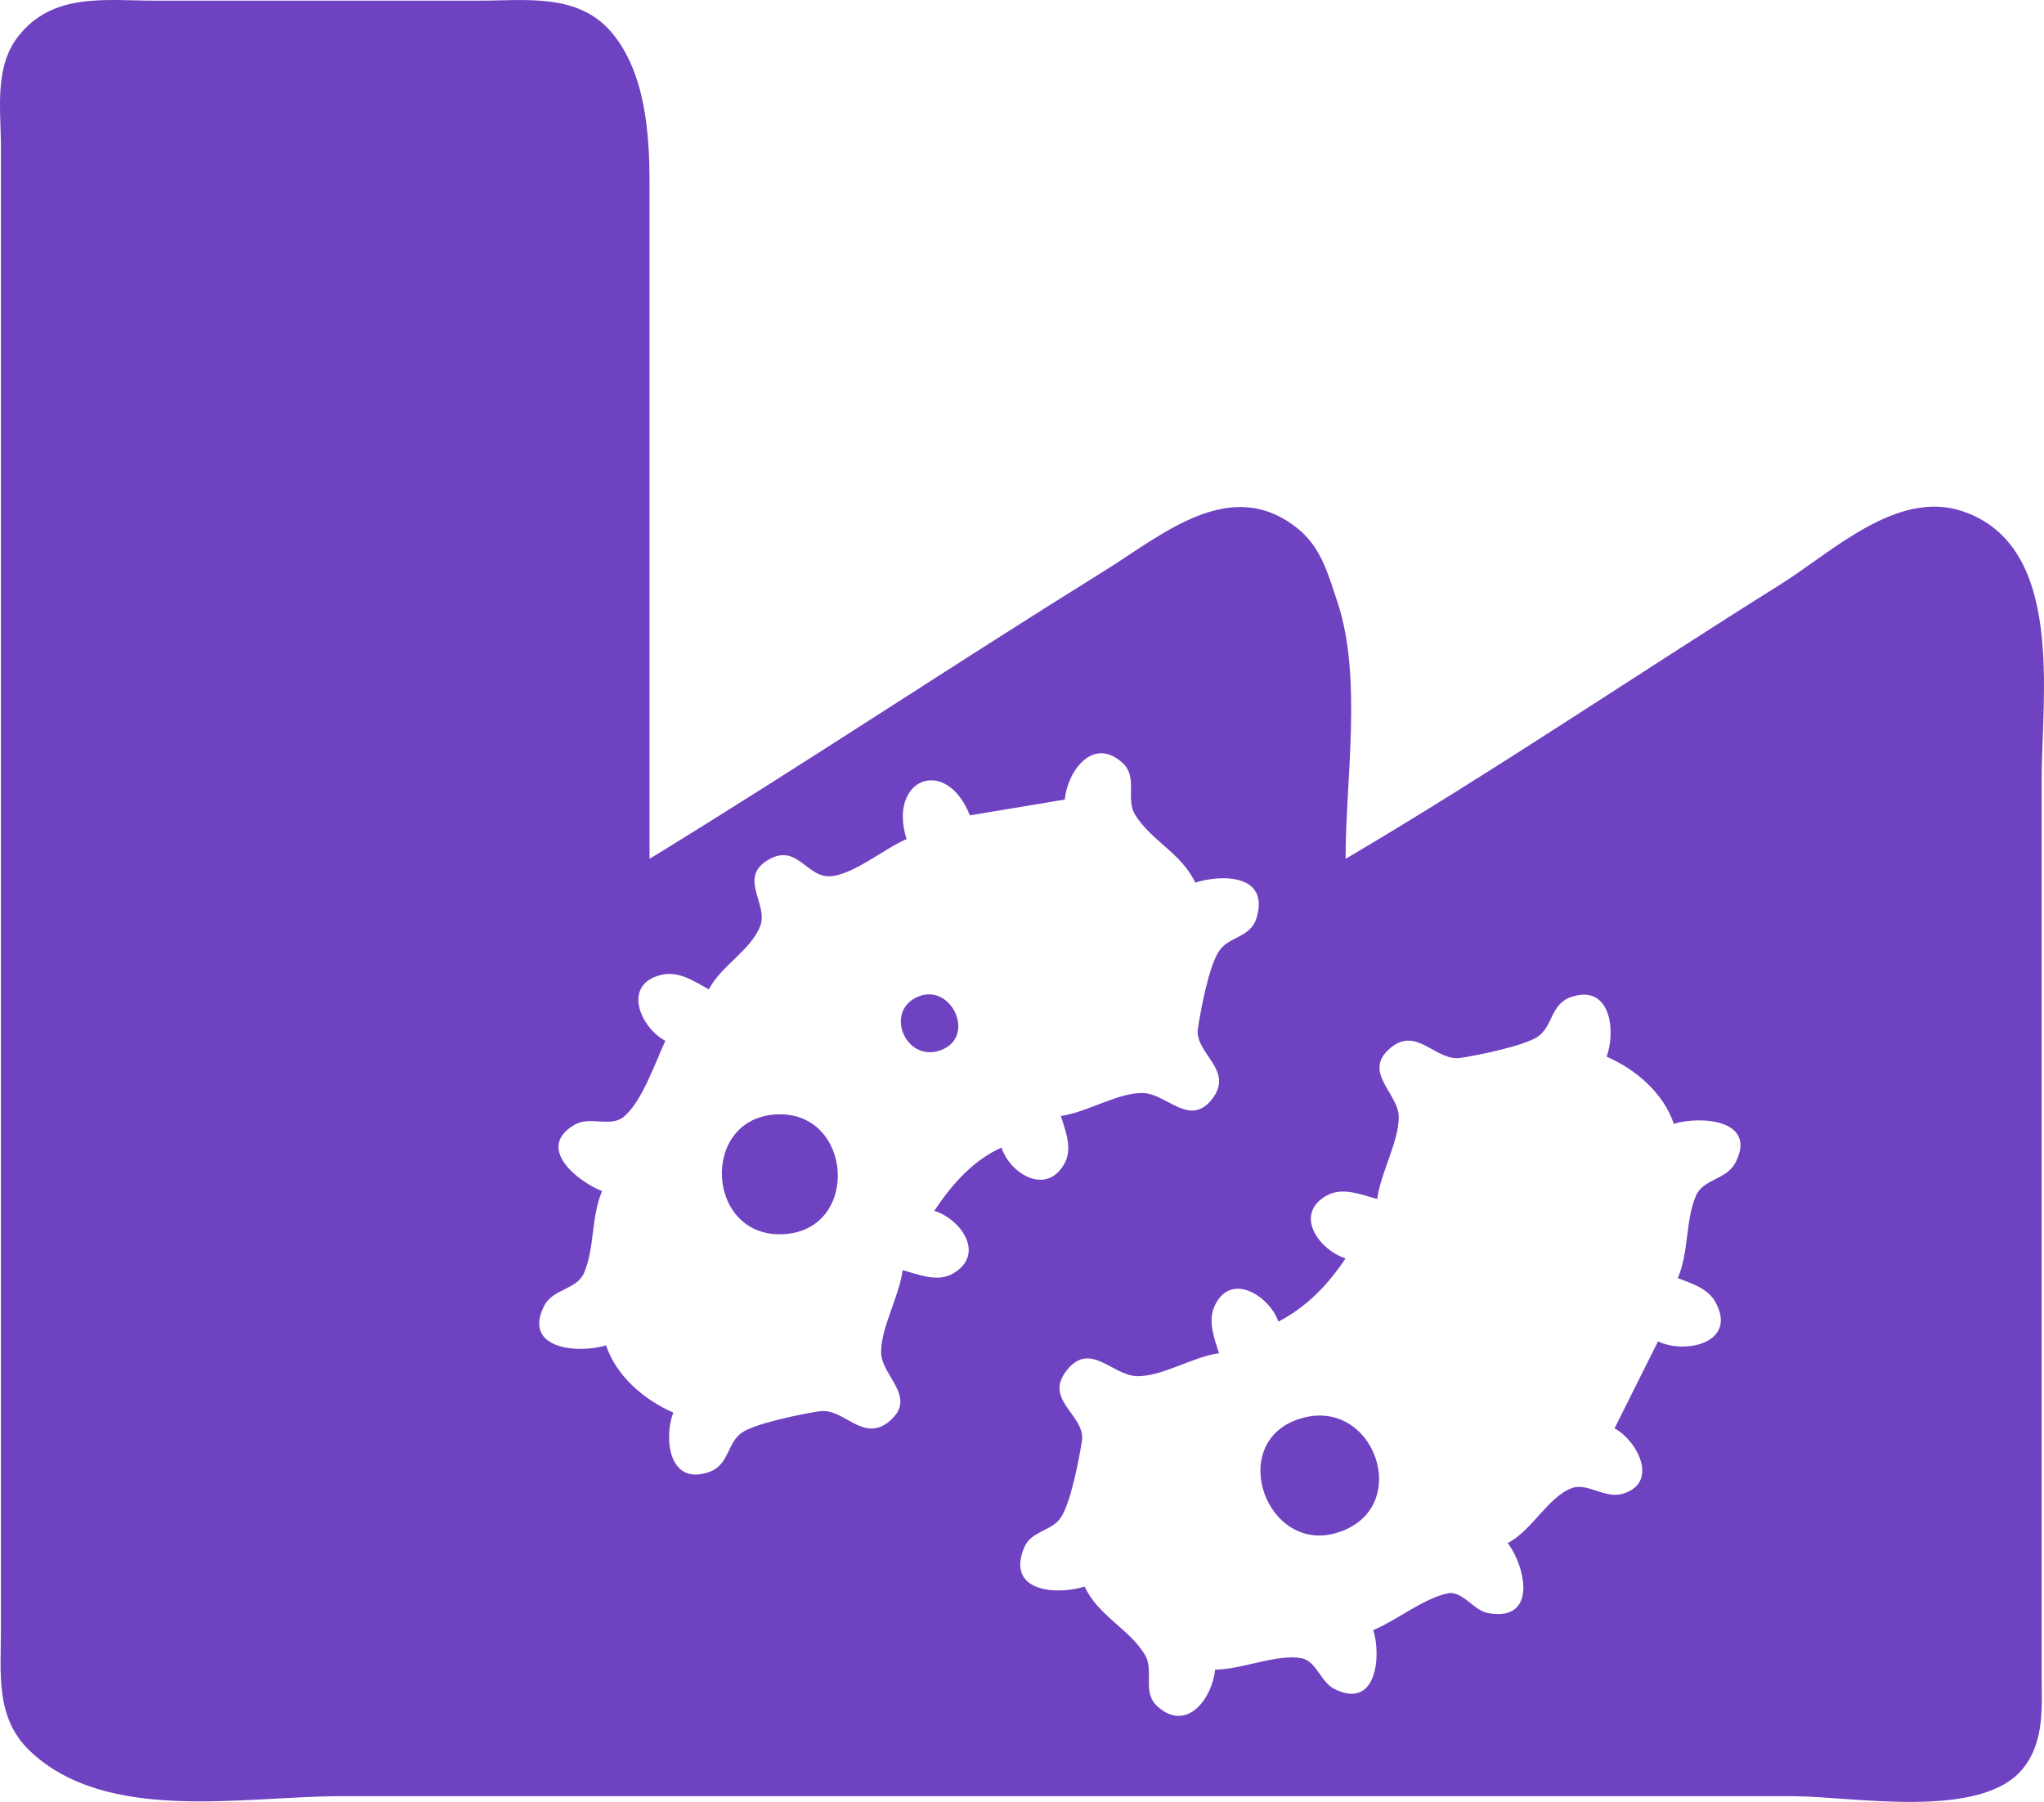
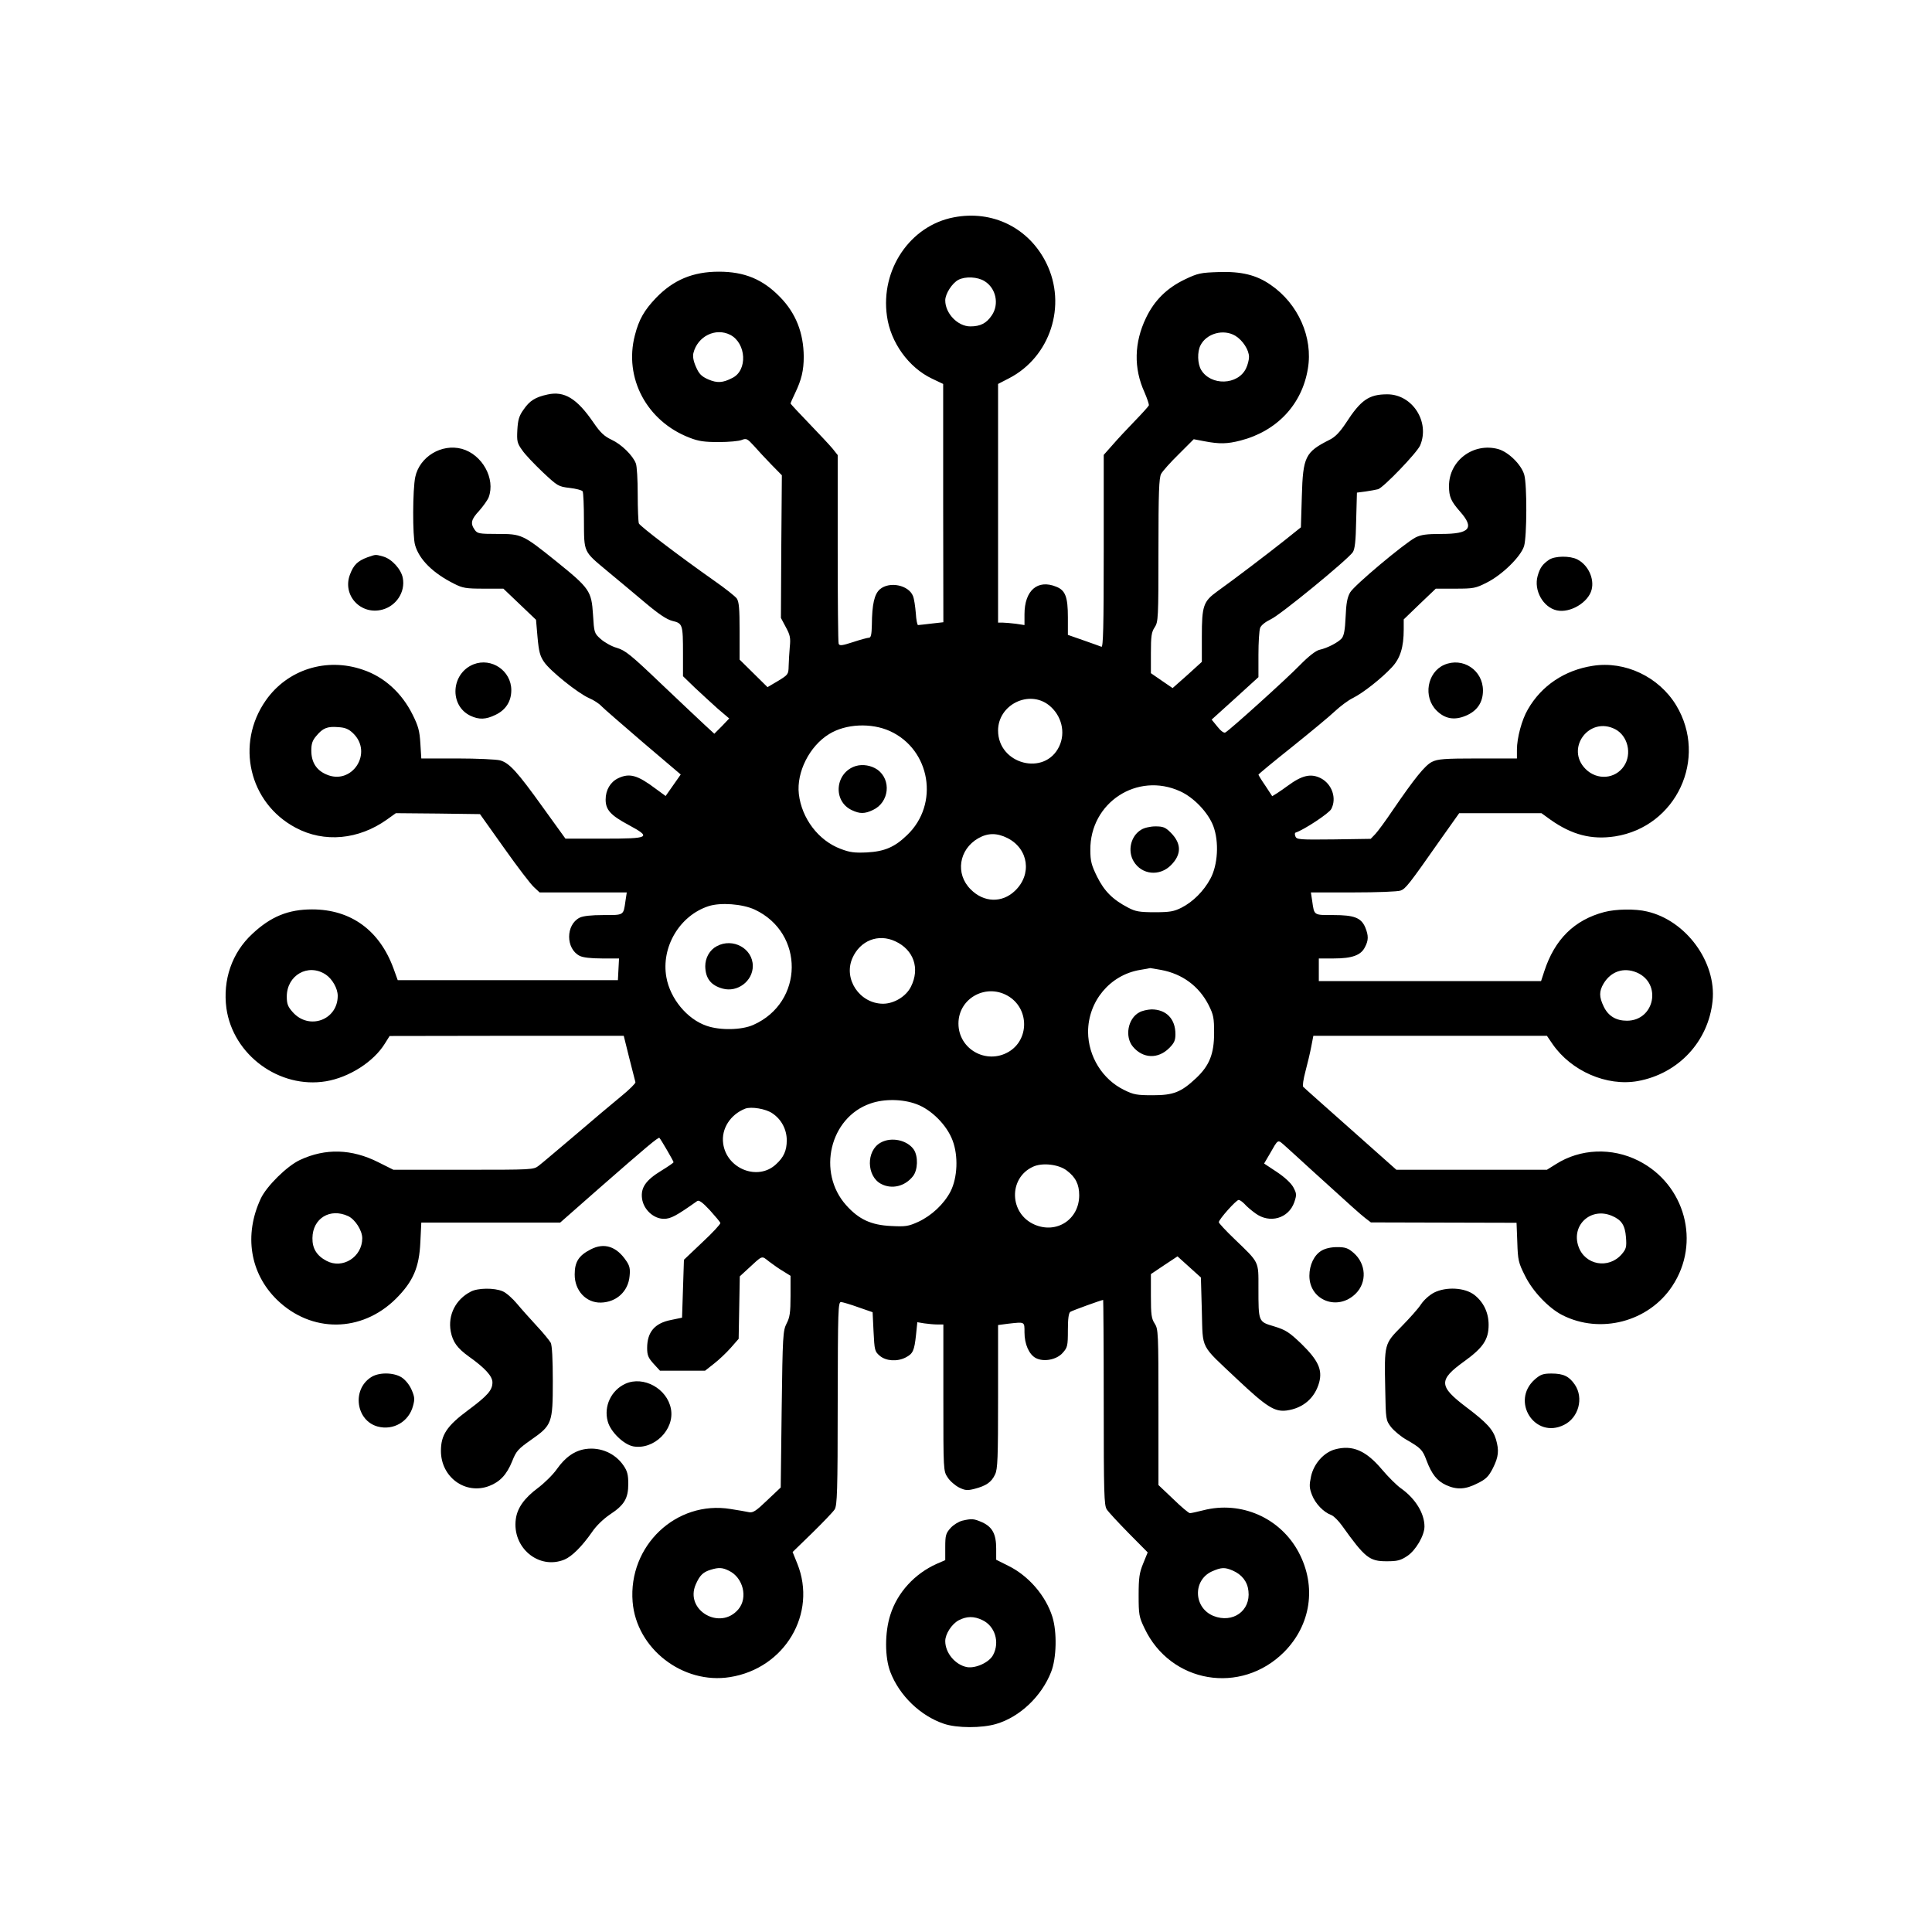
- <svg xmlns="http://www.w3.org/2000/svg" version="1.1" id="svg1" width="689.104" height="607.485" viewBox="0 0 689.104 607.485">
-   <defs id="defs1" />
-   <g id="g1" transform="translate(-111.6914,-138.4467)">
-     <path style="display:inline;fill:#6f42c1;stroke:none" d="m 565.333,428 c 0,-26.713 5.739,-61.187 -2.768,-86.667 -3.054,-9.149 -5.451,-18.289 -13.286,-24.628 -22.653,-18.324 -45.714,2.062 -65.28,14.217 -51.384,31.923 -101.737,65.493 -153.333,97.077 v -156 V 200 c 0,-16.654 -1.434,-37.091 -12.706,-50.542 -11.246,-13.42 -29.031,-10.791 -44.628,-10.791 H 164 c -16.818,0 -34.466,-2.855 -46.142,12.005 C 109.662,161.103 112,175.585 112,188 v 82.667 328 89.333 c 0,14.68 -1.921,29.591 9.735,40.71 25.87,24.677 71.97,15.29 104.932,15.29 h 266.667 222.667 c 20.146,0 63.781,8.288 77.816,-9.473 7.295,-9.231 6.184,-20.856 6.184,-31.86 V 644 401.333 c 0,-28.165 7.988,-78.888 -26.667,-90.527 -22.153,-7.44 -44.006,13.779 -61.333,24.628 -48.976,30.663 -96.898,63.216 -146.667,92.566 m -50.667,8 c 9.155,-2.902 25.096,-2.713 20.643,11.942 -2.038,6.708 -9.221,6.067 -12.625,11.128 -3.498,5.199 -6.151,19.751 -7.13,26.037 -1.317,8.461 12.477,13.988 4.789,23.855 -7.472,9.59 -15.121,-1.55 -23.01,-1.995 -8.297,-0.468 -19.214,6.565 -28,7.7 1.563,4.93 3.999,10.937 1.295,15.922 -6.083,11.217 -18.471,3.511 -21.295,-5.255 -9.657,4.304 -16.918,12.643 -22.667,21.333 8.722,2.614 17.516,14.506 6.382,21.095 -5.297,3.134 -11.694,0.322 -17.048,-1.095 -1.145,8.865 -7.245,19.182 -7.261,27.619 -0.015,8.041 12.61,15.222 2.703,23.391 -8.842,7.291 -15.213,-4.643 -23.441,-3.455 -5.672,0.819 -21.54,4.063 -26.094,7.148 -5.213,3.532 -4.284,10.998 -11.26,13.385 -13.572,4.643 -15.198,-11.492 -11.979,-20.088 -9.875,-4.337 -19.153,-12.248 -22.667,-22.667 -8.825,2.798 -28.264,1.567 -20.89,-13.26 2.887,-5.804 10.911,-5.418 13.419,-11.039 3.685,-8.261 2.372,-18.947 6.138,-27.701 -8.055,-3.132 -22.742,-14.616 -9.155,-22.428 5.013,-2.883 11.915,0.955 16.306,-2.496 6.218,-4.887 10.849,-18.602 14.183,-25.743 -8.389,-4.404 -14.776,-19.036 -1.327,-22.237 5.933,-1.412 11.068,2.216 15.994,4.903 4.169,-8.036 14.111,-13.128 17.305,-21.333 2.917,-7.495 -7.691,-16.374 2.873,-22.428 9.492,-5.44 12.712,5.808 20.407,5.637 7.728,-0.172 18.767,-9.497 26.081,-12.542 -6.437,-20.314 13.255,-28.339 21.333,-8 l 32,-5.333 c 0.815,-9.258 9.348,-21.504 19.422,-12.395 5.367,4.853 0.955,12.03 4.276,17.483 5.358,8.798 15.515,12.852 20.302,22.913 m -93.193,38.344 c -12.09,4.71 -4.364,22.966 7.783,17.999 11.422,-4.671 3.238,-22.292 -7.783,-17.999 m 231.86,20.323 c 9.875,4.337 19.153,12.248 22.667,22.667 8.73,-2.767 28.447,-1.528 20.705,13.193 -2.951,5.611 -10.821,5.409 -13.234,10.999 -3.625,8.4 -2.336,18.972 -6.138,27.808 4.685,1.822 10.15,3.426 12.719,8.144 7.455,13.693 -10.168,17.625 -19.386,13.189 l -14.667,29.333 c 7.61,3.995 15.271,18.48 2.608,22.087 -5.916,1.685 -11.896,-3.929 -17.048,-1.937 -8.142,3.148 -13.349,14.257 -21.56,18.516 6.04,7.952 10.13,26.627 -6.647,23.608 -4.964,-0.893 -8.678,-7.779 -13.739,-6.634 -8.363,1.892 -16.907,9.012 -24.948,12.359 2.789,8.802 1.068,27.182 -13.275,19.756 -4.444,-2.301 -5.969,-9.342 -10.902,-10.265 -8.282,-1.551 -20.229,3.837 -29.156,3.843 -0.815,9.258 -9.348,21.504 -19.422,12.395 -5.367,-4.853 -0.955,-12.03 -4.276,-17.482 -5.358,-8.798 -15.515,-12.852 -20.302,-22.913 -9.399,2.979 -26.616,1.803 -20.343,-13.193 2.365,-5.654 9.172,-5.393 12.311,-10.031 3.398,-5.02 6.2,-19.766 7.144,-25.883 1.339,-8.682 -13.243,-13.787 -5.022,-23.922 7.817,-9.635 15.048,1.6 23.243,2.062 8.297,0.468 19.214,-6.565 28,-7.7 -1.577,-4.974 -3.825,-10.729 -1.522,-15.855 5.378,-11.966 18.608,-3.354 21.522,5.188 9.484,-4.841 16.836,-12.519 22.667,-21.333 -8.584,-2.573 -17.723,-14.651 -6.489,-21.095 5.394,-3.094 11.723,-0.343 17.155,1.095 1.145,-8.865 7.245,-19.182 7.261,-27.619 0.015,-8.041 -12.61,-15.222 -2.703,-23.391 8.842,-7.291 15.213,4.643 23.441,3.455 5.672,-0.819 21.54,-4.063 26.094,-7.148 5.213,-3.532 4.284,-10.998 11.26,-13.385 13.386,-4.579 15.167,11.561 11.979,20.088 m -280,19.485 c -25.864,1.395 -23.651,41.936 2.667,40.37 25.924,-1.542 23.22,-41.767 -2.667,-40.37 m 176.001,102.786 c -24.149,8.211 -10.603,45.69 13.332,38.192 26.025,-8.153 12.219,-46.879 -13.332,-38.192 z" id="path1" />
+ <svg xmlns="http://www.w3.org/2000/svg" version="1.0" width="1024pt" height="1024pt" viewBox="0 0 1024 1024" preserveAspectRatio="xMidYMid meet">
+   <g transform="translate(0,1024) scale(0.1,-0.1)" fill="#000000" stroke="none">
+     <path d="M5055 9088 c-231 -44 -389 -277 -354 -523 19 -140 115 -273 239 -332 l59 -28 0 -632 1 -631 -62 -7 c-35 -4 -67 -8 -72 -8 -4 -1 -10 27 -12 63 -3 36 -9 77 -15 91 -23 58 -124 79 -175 36 -30 -26 -42 -80 -43 -189 -1 -51 -5 -68 -15 -68 -7 0 -45 -10 -84 -23 -59 -19 -72 -21 -77 -9 -3 7 -5 236 -5 507 l0 493 -27 34 c-15 18 -71 78 -125 134 -54 56 -98 103 -98 106 0 2 11 27 24 54 34 71 46 120 46 194 -1 126 -42 230 -125 315 -92 95 -189 135 -325 135 -138 0 -242 -44 -334 -140 -61 -64 -90 -114 -111 -197 -59 -226 63 -456 290 -543 48 -19 79 -23 155 -23 52 0 107 5 121 11 25 10 30 7 65 -31 20 -23 62 -68 92 -99 l56 -57 -3 -378 -2 -378 26 -49 c23 -42 26 -58 21 -105 -3 -31 -5 -76 -6 -101 -1 -44 -2 -46 -56 -79 l-56 -33 -74 73 -74 73 0 151 c0 120 -3 155 -15 173 -9 12 -62 54 -118 93 -189 133 -395 290 -401 305 -3 9 -6 78 -6 154 0 76 -4 150 -10 164 -16 42 -76 101 -128 125 -40 19 -60 38 -97 92 -87 127 -154 168 -243 148 -65 -14 -95 -33 -127 -80 -24 -33 -30 -55 -33 -108 -3 -59 -1 -70 25 -106 15 -23 65 -75 109 -117 79 -74 83 -77 143 -84 34 -4 65 -12 69 -18 4 -6 7 -76 7 -156 1 -171 -4 -160 124 -267 47 -39 135 -112 194 -162 78 -66 120 -94 151 -102 54 -13 56 -18 56 -174 l0 -119 63 -61 c35 -33 90 -83 122 -112 l60 -51 -39 -41 -40 -40 -50 46 c-28 26 -133 125 -233 220 -159 152 -189 176 -233 189 -29 8 -67 30 -86 47 -35 31 -35 34 -41 130 -8 125 -18 139 -195 282 -178 143 -183 145 -312 145 -97 0 -106 2 -120 22 -24 34 -19 55 24 101 21 24 44 56 50 71 37 99 -34 227 -142 257 -108 29 -224 -42 -247 -149 -14 -65 -15 -314 -1 -361 22 -77 95 -149 207 -205 45 -23 63 -26 156 -26 l105 0 86 -82 87 -83 8 -92 c7 -77 13 -100 35 -132 33 -48 179 -165 238 -191 24 -10 53 -29 65 -42 12 -13 112 -99 221 -193 l200 -170 -40 -57 -40 -57 -52 38 c-97 73 -139 85 -200 56 -41 -20 -66 -62 -66 -113 0 -54 26 -83 121 -134 124 -67 114 -73 -130 -73 l-204 0 -119 165 c-137 191 -179 237 -228 250 -19 5 -121 10 -226 10 l-191 0 -5 80 c-4 66 -11 92 -41 152 -57 115 -150 200 -263 238 -193 67 -400 2 -515 -162 -162 -231 -89 -544 158 -675 151 -81 334 -64 485 44 l46 33 223 -2 223 -3 128 -180 c70 -99 141 -192 158 -207 l30 -28 231 0 231 0 -7 -46 c-11 -77 -7 -74 -117 -74 -66 0 -108 -5 -126 -14 -74 -38 -74 -164 0 -202 17 -9 59 -14 118 -14 l91 0 -3 -57 -3 -58 -584 0 -583 0 -22 61 c-74 203 -226 314 -432 314 -126 0 -219 -38 -317 -130 -108 -100 -157 -244 -137 -394 35 -248 281 -428 528 -387 124 21 253 104 312 200 l25 40 620 1 621 0 29 -117 c17 -65 31 -123 33 -129 1 -6 -32 -39 -75 -74 -43 -35 -152 -127 -243 -205 -91 -77 -178 -151 -194 -163 -28 -22 -32 -22 -400 -22 l-371 0 -80 40 c-141 71 -280 75 -415 12 -69 -32 -178 -140 -208 -205 -90 -193 -57 -396 86 -536 182 -177 448 -175 630 5 92 92 124 166 130 301 l5 103 368 0 368 0 208 183 c247 216 312 271 318 266 8 -8 75 -123 75 -129 0 -3 -29 -23 -65 -45 -82 -50 -110 -90 -102 -148 8 -58 61 -107 116 -107 36 0 66 16 176 94 9 7 28 -6 67 -48 29 -32 55 -63 56 -68 2 -5 -40 -51 -95 -102 l-98 -93 -5 -154 -5 -153 -58 -12 c-87 -17 -127 -64 -127 -149 0 -38 6 -52 34 -83 l34 -37 120 0 119 0 47 37 c26 20 66 58 89 84 l42 48 3 165 3 166 38 35 c87 80 75 76 118 43 21 -16 55 -40 76 -52 l37 -23 0 -107 c0 -88 -4 -114 -21 -146 -19 -38 -21 -61 -26 -455 l-5 -414 -72 -68 c-58 -56 -75 -67 -96 -63 -14 3 -58 11 -98 17 -288 47 -543 -195 -519 -492 20 -249 267 -439 516 -399 291 46 463 337 357 601 l-25 62 103 100 c57 56 111 112 120 126 13 22 16 93 16 563 1 497 2 537 18 536 9 -1 51 -13 92 -28 l75 -26 5 -103 c5 -98 6 -105 33 -128 33 -28 92 -32 137 -9 39 20 46 36 55 119 l7 68 36 -6 c21 -3 52 -6 70 -6 l32 0 0 -389 c0 -386 0 -388 23 -422 12 -19 39 -42 60 -53 33 -16 44 -17 83 -7 61 16 89 35 108 76 14 28 16 87 16 413 l0 379 53 7 c90 10 87 12 87 -46 0 -62 24 -117 60 -136 42 -22 110 -9 142 27 26 29 28 37 28 121 0 60 4 91 13 97 11 7 165 63 174 63 1 0 3 -244 3 -543 0 -486 2 -545 16 -567 9 -14 62 -71 117 -127 l100 -101 -24 -59 c-20 -49 -24 -75 -24 -168 0 -102 2 -115 31 -175 138 -292 511 -355 740 -126 142 143 173 347 78 527 -97 184 -306 276 -507 224 -32 -8 -63 -15 -70 -15 -7 0 -47 34 -89 75 l-78 74 0 413 c0 395 -1 414 -20 443 -17 26 -20 47 -20 146 l0 116 70 47 71 47 62 -56 62 -56 5 -178 c6 -208 -12 -173 187 -361 156 -147 199 -174 262 -166 88 12 150 66 173 149 18 68 -6 118 -95 205 -64 61 -82 73 -144 92 -84 25 -83 22 -83 205 0 142 6 130 -127 258 -46 44 -83 84 -83 89 0 15 92 118 105 118 7 0 20 -10 31 -21 10 -12 37 -35 58 -50 76 -56 176 -27 206 59 13 39 13 45 -5 79 -12 22 -45 53 -87 81 l-68 45 27 46 c51 88 42 84 88 44 22 -20 83 -75 135 -123 222 -202 257 -233 286 -256 l30 -23 386 -1 386 -1 4 -103 c3 -95 6 -109 41 -178 40 -82 125 -171 197 -208 202 -103 458 -36 583 153 153 230 69 540 -179 665 -141 71 -308 64 -437 -18 l-48 -30 -399 0 -399 0 -243 216 c-134 119 -247 219 -251 224 -4 4 1 40 12 81 11 41 25 100 31 132 l11 57 619 0 619 0 30 -44 c99 -143 287 -225 451 -196 216 39 375 210 397 425 21 206 -141 427 -348 474 -62 15 -165 13 -226 -3 -159 -42 -263 -145 -318 -314 l-17 -52 -589 0 -589 0 0 60 0 60 80 0 c96 0 143 17 164 59 20 37 20 62 2 106 -22 51 -59 65 -169 65 -105 0 -101 -3 -112 74 l-7 46 225 0 c124 0 237 4 251 10 26 10 42 29 210 269 l100 141 218 0 218 0 47 -34 c114 -81 219 -108 343 -89 325 51 494 413 324 695 -92 151 -271 236 -442 209 -149 -23 -272 -105 -344 -231 -32 -54 -58 -151 -58 -214 l0 -46 -207 0 c-178 0 -213 -3 -243 -18 -37 -18 -93 -88 -208 -256 -37 -55 -78 -111 -92 -126 l-25 -26 -196 -3 c-181 -2 -197 -1 -203 16 -4 9 -4 19 1 20 45 15 177 102 189 125 30 57 4 132 -55 163 -53 27 -100 16 -176 -40 -16 -12 -42 -30 -56 -39 l-26 -16 -36 55 c-21 30 -37 57 -37 59 0 3 80 69 178 147 97 78 200 163 227 189 28 26 70 58 95 70 56 28 153 105 207 163 45 48 63 107 63 201 l0 53 85 82 85 81 103 0 c97 0 108 2 167 32 82 41 181 138 198 194 15 51 16 324 1 377 -15 54 -84 122 -139 137 -131 35 -260 -61 -260 -196 0 -57 10 -80 59 -136 77 -87 51 -118 -98 -118 -81 0 -109 -4 -139 -19 -60 -32 -324 -253 -346 -291 -15 -26 -21 -57 -24 -130 -3 -70 -9 -100 -21 -114 -20 -22 -76 -51 -117 -60 -19 -4 -57 -33 -105 -82 -72 -74 -369 -342 -394 -356 -7 -5 -24 7 -42 30 l-31 38 124 112 124 113 0 119 c0 65 4 129 9 142 5 14 28 32 57 46 49 22 404 313 434 355 11 17 16 57 18 169 l4 147 46 6 c26 4 55 9 66 12 28 8 206 193 223 232 53 125 -41 271 -174 271 -97 0 -140 -29 -220 -153 -32 -48 -56 -73 -86 -88 -129 -65 -141 -89 -147 -299 l-5 -165 -85 -68 c-88 -70 -264 -204 -359 -272 -73 -53 -81 -76 -81 -239 l0 -134 -77 -70 -78 -69 -57 39 -58 40 0 106 c0 90 3 112 20 137 19 29 20 48 20 408 0 308 3 383 14 405 8 15 50 62 94 105 l79 79 58 -11 c79 -15 120 -14 190 4 193 50 326 191 357 381 28 165 -51 344 -197 444 -76 53 -156 72 -275 68 -96 -3 -111 -6 -180 -39 -96 -46 -162 -112 -206 -204 -63 -131 -66 -267 -8 -394 14 -33 25 -64 23 -70 -2 -5 -36 -43 -75 -83 -39 -40 -92 -97 -117 -126 l-47 -53 0 -510 c0 -405 -3 -510 -12 -507 -7 3 -50 18 -95 34 l-83 29 0 93 c0 107 -13 143 -61 162 -99 41 -169 -19 -169 -146 l0 -57 -46 7 c-26 3 -57 6 -70 6 l-24 0 0 633 0 632 58 30 c219 113 308 387 198 610 -92 187 -285 283 -491 243z m163 -338 c61 -37 79 -122 39 -181 -28 -42 -60 -59 -114 -59 -67 0 -133 69 -133 138 0 35 37 92 70 109 37 19 101 16 138 -7z m-1347 -285 c85 -45 92 -188 11 -228 -52 -27 -81 -28 -128 -8 -36 16 -49 29 -65 66 -14 31 -18 56 -14 73 22 90 118 137 196 97z m2677 -5 c39 -24 72 -75 72 -112 0 -15 -7 -43 -16 -61 -43 -89 -187 -93 -238 -7 -19 33 -21 95 -3 130 32 63 122 88 185 50z m-988 -1958 c67 -54 89 -144 54 -218 -76 -160 -324 -95 -324 84 0 137 164 218 270 134z m-843 -137 c215 -98 263 -387 91 -551 -66 -64 -120 -87 -213 -92 -66 -3 -91 0 -140 19 -117 44 -206 161 -221 291 -13 115 56 253 160 317 88 55 224 61 323 16z m-2846 -11 c109 -104 -6 -280 -143 -218 -52 23 -78 65 -78 126 0 36 6 54 27 78 34 41 58 51 116 46 36 -2 55 -10 78 -32z m6690 21 c67 -35 90 -131 46 -196 -46 -68 -142 -76 -203 -15 -109 109 19 282 157 211z m-2306 -329 c73 -33 149 -113 176 -185 31 -83 24 -206 -16 -279 -35 -65 -92 -122 -153 -153 -40 -20 -61 -24 -142 -24 -81 0 -102 4 -140 24 -83 43 -127 88 -165 164 -30 61 -36 83 -36 142 -2 251 249 415 476 311z m-915 -248 c112 -57 131 -193 39 -280 -68 -65 -165 -62 -234 8 -83 82 -63 212 40 271 51 29 99 29 155 1z m-1340 -379 c265 -124 261 -492 -7 -611 -62 -28 -177 -30 -248 -5 -103 35 -193 144 -213 257 -29 160 70 327 223 377 64 21 180 12 245 -18z m745 -168 c98 -45 132 -144 83 -241 -26 -52 -90 -90 -148 -90 -124 1 -211 131 -162 242 41 93 137 131 227 89z m1410 -152 c112 -21 200 -86 251 -186 26 -52 29 -68 29 -148 0 -111 -25 -173 -95 -239 -80 -75 -120 -91 -230 -91 -84 0 -102 3 -152 28 -115 56 -190 178 -191 307 0 163 116 302 274 329 30 5 54 9 55 10 0 0 27 -4 59 -10z m-4429 -24 c35 -23 64 -74 64 -113 0 -129 -153 -184 -239 -86 -25 28 -31 43 -31 82 0 113 113 178 206 117z m6948 11 c136 -57 96 -256 -51 -256 -58 0 -99 25 -123 75 -25 52 -25 81 0 123 39 64 106 86 174 58z m-3323 -130 c105 -70 102 -228 -5 -291 -118 -69 -266 14 -266 150 0 138 154 218 271 141z m-494 -568 c80 -29 162 -112 192 -193 31 -82 26 -197 -11 -270 -35 -67 -100 -128 -171 -161 -53 -24 -68 -26 -145 -22 -105 5 -170 35 -237 110 -156 174 -87 465 128 539 73 26 172 24 244 -3z m-763 -49 c48 -32 76 -86 76 -143 0 -54 -16 -90 -57 -127 -96 -90 -262 -24 -280 110 -11 78 38 154 117 185 32 12 110 -1 144 -25z m1560 -303 c47 -35 66 -74 66 -131 0 -128 -119 -206 -236 -156 -135 58 -140 247 -9 307 49 23 136 13 179 -20z m-3808 -242 c37 -18 74 -76 74 -117 0 -99 -104 -165 -189 -120 -52 27 -76 66 -75 121 1 105 94 161 190 116z m6697 2 c52 -22 70 -50 75 -114 4 -51 1 -62 -22 -89 -69 -81 -196 -59 -230 41 -39 113 66 209 177 162z m-4680 -1881 c76 -36 102 -143 51 -204 -97 -116 -287 -5 -226 132 21 48 39 65 79 77 42 13 62 12 96 -5z m2670 1 c49 -21 79 -59 84 -109 12 -105 -83 -172 -185 -132 -106 43 -111 189 -9 236 50 22 68 23 110 5z" />
+     <path d="M4536 6180 c-110 -34 -124 -186 -21 -234 42 -20 68 -20 112 1 86 40 99 160 23 214 -32 22 -77 30 -114 19z" />
+     <path d="M6048 5842 c-55 -33 -73 -112 -39 -168 43 -71 137 -80 197 -20 57 57 57 115 -1 173 -28 28 -40 33 -81 33 -28 0 -61 -8 -76 -18z" />
+     <path d="M3799 5225 c-38 -20 -61 -62 -61 -106 1 -65 30 -102 93 -119 78 -21 159 40 159 120 0 93 -106 151 -191 105z" />
+     <path d="M6038 4874 c-60 -32 -78 -129 -33 -182 53 -63 133 -66 192 -7 27 27 33 41 33 74 0 81 -49 131 -127 131 -21 -1 -50 -7 -65 -16z" />
+     <path d="M4668 4184 c-78 -42 -76 -178 2 -219 57 -30 127 -13 169 41 26 33 28 104 5 140 -34 51 -119 70 -176 38z" />
+     <path d="M1947 7286 c-51 -19 -73 -40 -92 -91 -42 -110 57 -217 172 -186 74 20 122 94 108 167 -8 46 -58 101 -103 114 -44 12 -38 12 -85 -4z" />
+     <path d="M8210 7273 c-35 -24 -48 -43 -60 -85 -22 -77 29 -167 101 -183 71 -16 168 42 185 110 15 59 -19 131 -76 160 -39 20 -119 19 -150 -2z" />
+     <path d="M2510 6719 c-120 -48 -130 -219 -16 -273 45 -21 81 -20 132 5 55 26 84 72 84 131 0 103 -105 174 -200 137z" />
+     <path d="M7654 6716 c-90 -40 -112 -170 -40 -242 44 -44 94 -53 154 -28 61 25 92 71 92 134 0 108 -107 179 -206 136z" />
+     <path d="M3131 3618 c-63 -32 -85 -66 -85 -132 -1 -86 60 -152 139 -150 82 2 145 59 152 141 4 39 0 55 -19 82 -51 75 -116 96 -187 59z" />
+     <path d="M7004 3611 c-39 -23 -64 -76 -64 -133 0 -131 151 -189 246 -94 60 60 55 157 -11 215 -30 26 -44 31 -88 31 -33 0 -63 -7 -83 -19z" />
+     <path d="M2495 3394 c-80 -41 -122 -124 -106 -211 11 -56 34 -88 96 -133 86 -61 125 -104 125 -137 0 -41 -25 -70 -130 -148 -112 -83 -143 -131 -143 -215 0 -140 130 -234 256 -186 57 22 93 60 122 132 21 53 31 64 99 112 112 78 116 89 116 312 0 116 -4 189 -11 203 -7 12 -39 52 -73 88 -33 36 -81 89 -105 118 -24 29 -59 60 -77 67 -44 19 -132 18 -169 -2z" />
+     <path d="M7601 3389 c-25 -13 -54 -39 -70 -63 -14 -22 -61 -74 -103 -117 -91 -92 -91 -91 -86 -331 3 -163 3 -165 31 -202 16 -20 52 -50 80 -66 78 -45 87 -54 108 -111 28 -74 56 -108 103 -130 57 -26 103 -24 167 9 45 22 59 36 82 81 30 60 33 93 16 152 -16 53 -49 89 -159 172 -145 110 -146 143 -10 241 101 73 130 116 130 194 0 65 -27 121 -76 159 -51 39 -149 44 -213 12z" />
+     <path d="M1966 2940 c-102 -66 -79 -230 36 -261 83 -22 165 26 187 109 10 36 9 48 -8 87 -12 27 -33 52 -53 65 -44 27 -122 27 -162 0z" />
+     <path d="M8135 2929 c-130 -115 0 -319 155 -241 77 38 105 142 57 213 -30 44 -60 59 -124 59 -44 0 -58 -5 -88 -31z" />
+     <path d="M3315 2906 c-75 -34 -116 -119 -94 -199 14 -55 84 -123 135 -133 110 -20 221 89 200 199 -20 107 -145 176 -241 133z" />
+     <path d="M3105 2560 c-58 -8 -109 -43 -153 -106 -21 -30 -66 -74 -99 -99 -74 -55 -111 -107 -119 -166 -21 -152 122 -271 258 -215 40 17 93 70 146 146 22 33 61 70 95 93 76 50 97 85 97 162 0 48 -5 68 -25 97 -44 65 -122 99 -200 88z" />
+     <path d="M7076 2558 c-59 -16 -112 -75 -127 -142 -10 -48 -10 -61 5 -100 18 -46 61 -91 102 -106 13 -5 38 -30 56 -55 123 -172 146 -190 237 -190 57 0 74 4 110 28 45 30 91 109 91 156 0 70 -48 148 -124 202 -23 16 -68 61 -101 100 -85 101 -157 132 -249 107z" />
+     <path d="M5100 2180 c-19 -5 -47 -22 -62 -39 -25 -28 -28 -39 -28 -101 l0 -69 -46 -20 c-116 -52 -208 -152 -245 -270 -30 -93 -30 -225 0 -303 48 -125 159 -232 283 -274 69 -24 203 -24 279 -1 125 37 240 147 290 275 29 73 32 211 7 292 -35 112 -126 218 -234 271 l-64 32 0 59 c0 77 -20 114 -73 139 -46 20 -55 21 -107 9z m107 -527 c66 -31 93 -116 57 -184 -20 -40 -93 -73 -139 -65 -62 12 -115 75 -115 138 0 37 34 90 71 110 42 22 81 23 126 1z" />
  </g>
</svg>
